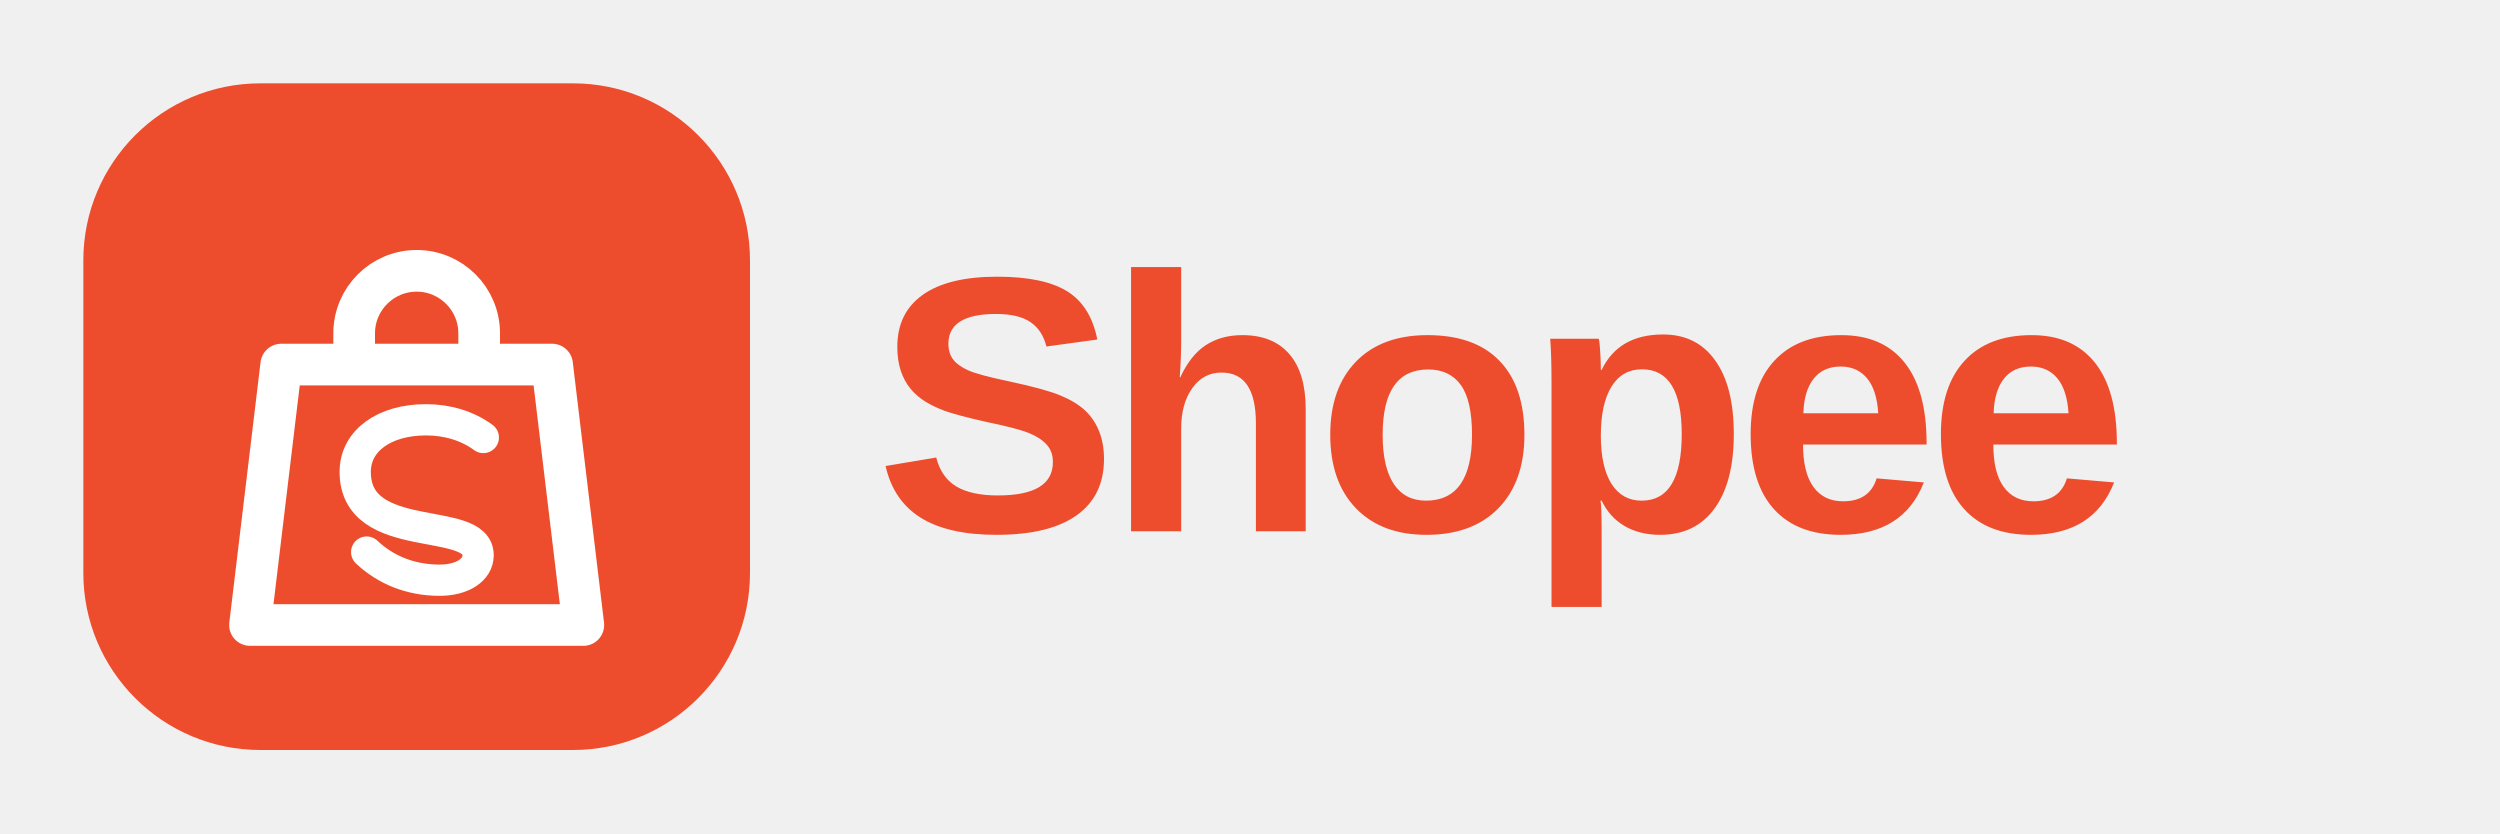
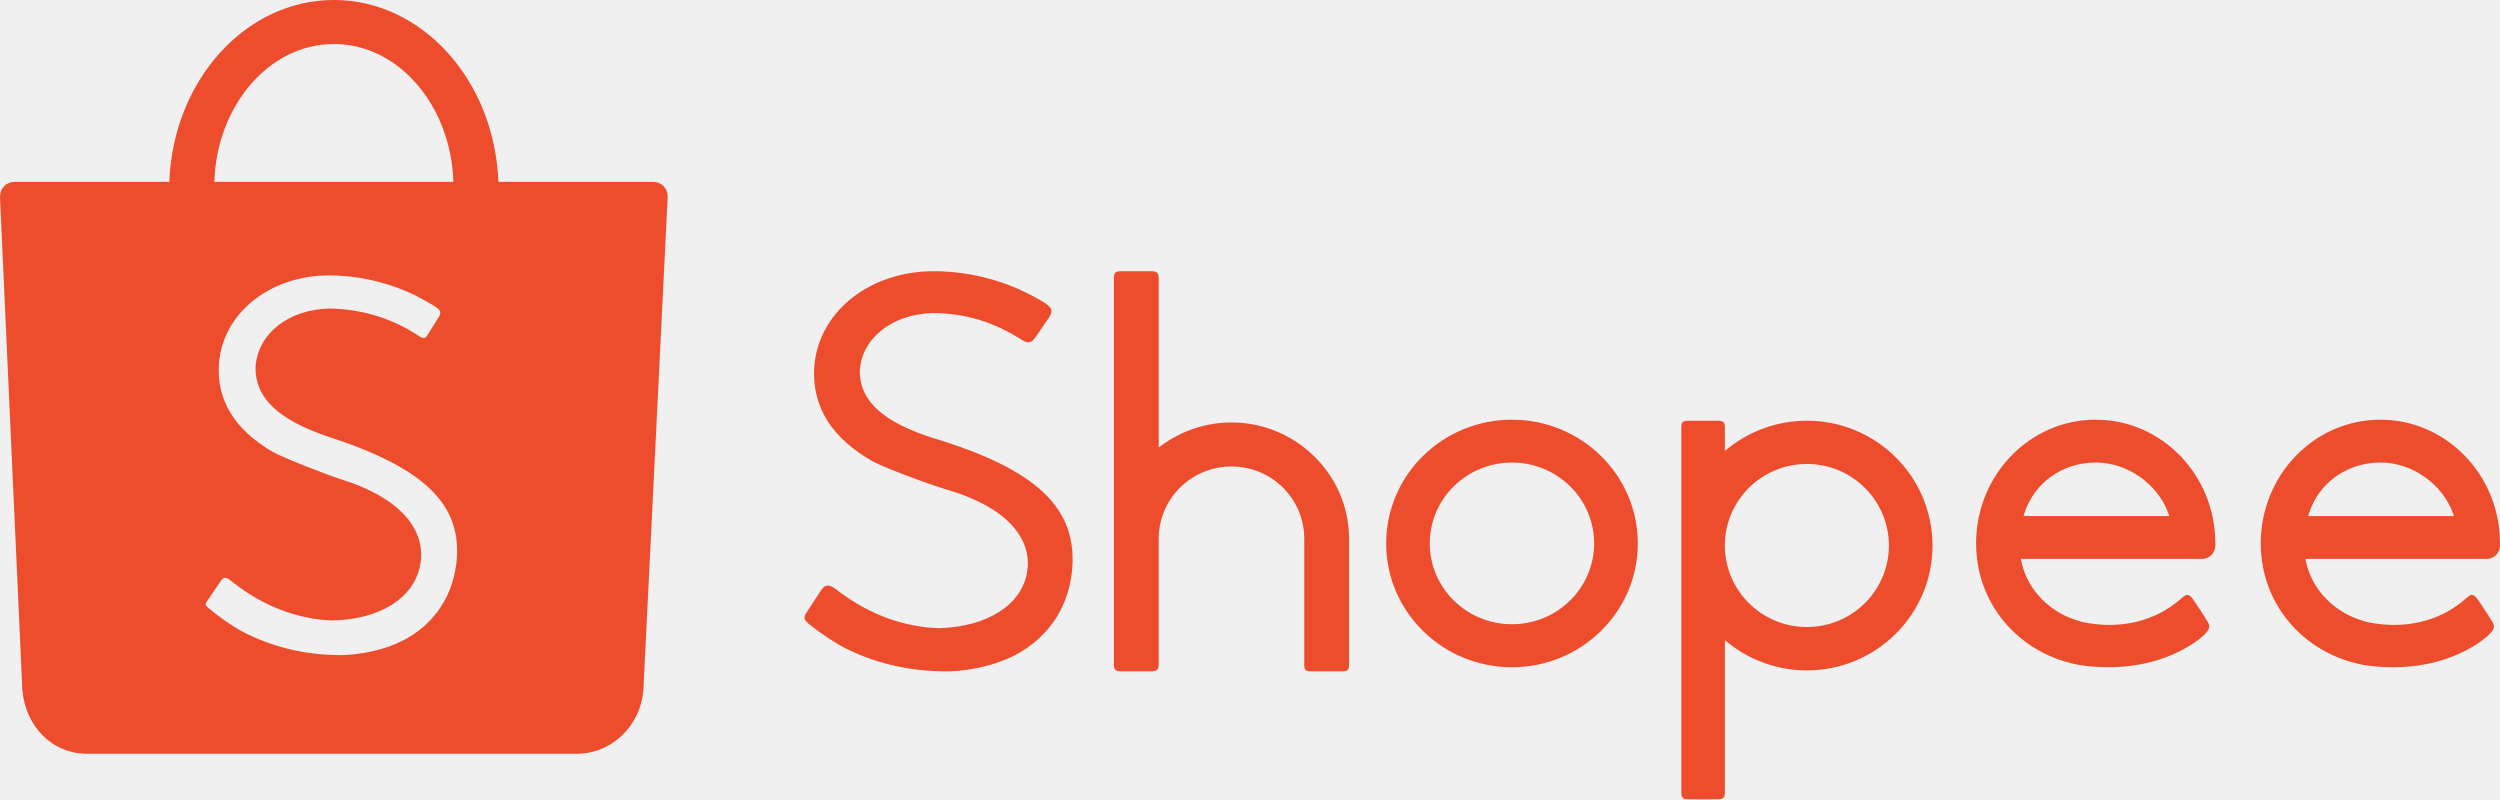
- <svg xmlns="http://www.w3.org/2000/svg" viewBox="0 0 240 80">
-   <g transform="translate(8 8)">
-     <rect width="64" height="64" rx="17" fill="#EE4D2D" />
-     <path d="M19 27h26l3 25H16Zm7 0v-3a6 6 0 0 1 12 0v3" fill="none" stroke="#fff" stroke-linecap="round" stroke-linejoin="round" stroke-width="4" />
-     <path d="M38.4 34c-1.5-1.1-3.4-1.7-5.5-1.7-4 0-6.8 2-6.8 5 0 7.2 11.8 4.1 11.8 8 0 1.4-1.5 2.4-3.7 2.4-2.8 0-5.2-1-7-2.7" fill="none" stroke="#fff" stroke-linecap="round" stroke-width="3" />
+ <svg xmlns="http://www.w3.org/2000/svg" class="shopee-svg-icon _1ayx1Y XLYSy4 icon-shopee-logo" width="1000" height="319.701">
+   <g style="fill:#ee4d2d;fill-rule:evenodd">
+     <path d="M35.672 44.954c-.333 2.751-2 4.954-4.582 6.058-1.438.615-3.369.946-4.897.842-2.384-.091-4.624-.671-6.688-1.731-.738-.379-1.837-1.135-2.681-1.844-.214-.179-.239-.294-.098-.494.076-.115.217-.323.529-.779.452-.662.508-.745.559-.822.144-.222.379-.241.611-.059.024.019.024.019.043.033.038.029.038.029.128.099.091.071.144.112.166.129 2.227 1.744 4.82 2.75 7.438 2.85 3.642-.05 6.262-1.687 6.731-4.202.516-2.768-1.657-5.158-5.907-6.491-1.329-.417-4.69-1.762-5.309-2.125-2.909-1.707-4.27-3.943-4.076-6.705.296-3.828 3.85-6.684 8.341-6.703 2.008-.004 4.012.413 5.937 1.224.682.287 1.899.95 2.319 1.263.242.178.29.385.151.608-.077.13-.206.335-.475.763l-.003.005c-.355.564-.366.582-.448.714-.141.214-.306.234-.56.073-2.06-1.384-4.344-2.08-6.855-2.13-3.127.062-5.471 1.923-5.625 4.458-.041 2.29 1.676 3.961 5.386 5.236 7.53 2.42 10.411 5.256 9.869 9.729M26.373 5.427c4.902 0 8.898 4.652 9.085 10.476H17.288c.187-5.824 4.183-10.476 9.085-10.476M51.743 16.997c0-.605-.487-1.095-1.088-1.095H38.878c-.289-7.689-5.777-13.821-12.506-13.821-6.728 0-12.217 6.131-12.506 13.821l-11.794 0c-.591.011-1.067.497-1.067 1.095 0 .029.001.057.003.085h-.008l1.681 37.061c0.0.103.004.207.012.312.002.024.004.047.006.07l.004.078.004.004c.255 2.579 2.127 4.656 4.672 4.752l.006.006H44.796c.018 0.0.035 0.0.053 0.0.018 0 .035-0.0.053-0h.08l.002-.002c2.589-.071 4.687-2.177 4.908-4.788l.001-.001.002-.035c.002-.028.004-.055.006-.082.004-.066.007-.131.008-.196l1.834-37.208h-.001c.001-.019.002-.038.002-.057m124.722 24.155c.721-2.351 2.9-3.919 5.444-3.919 2.428 0 4.739 1.649 5.538 3.914l.055.156h-11.083zm13.503 3.406c.015.001.015.001.037.001.022-0.0.022-0.0.044-.001.531-.024.951-.477.951-1.027 0-.027-.001-.05-.003-.087 0-.007 0-.02 0-.064 0-5.193-4.071-9.401-9.091-9.401-5.02 0-9.091 4.208-9.091 9.401 0 .387.022.773.068 1.157l.003.02.014.101c.25 1.868 1.047 3.583 2.306 4.971-.001-.001.001.001.007.008 1.396 1.536 3.291 2.583 5.394 2.975l.028.005v-.003l.137.023c.07.012.144.024.243.039 2.767.333 5.221-.066 7.299-1.113.512-.258.972-.542 1.371-.843.128-.097.244-.19.343-.278.051-.045.092-.083.114-.105.469-.483.498-.654.215-1.095-.311-.496-.586-.918-.822-1.268-.082-.122-.154-.227-.214-.313-.033-.048-.033-.048-.054-.078-.008-.012-.008-.012-.014-.019l-.003-.004c-.256-.319-.432-.348-.716-.097-.03.027-.132.105-.15.125-1.999 1.775-4.73 2.347-7.456 1.776-.508-.136-.983-.309-1.42-.518-1.708-.857-2.918-2.383-3.268-4.149l-.028-.139zm-35.136-3.406c.721-2.351 2.9-3.919 5.444-3.919 2.428 0 4.739 1.649 5.538 3.914l.055.156h-11.083zm13.503 3.406c.015.001.015.001.037.001.022-0.0.022-0.0.044-.001.531-.024.951-.477.951-1.027 0-.027-.001-.05-.003-.087 0-.007 0-.02 0-.064 0-5.193-4.071-9.401-9.091-9.401-5.02 0-9.091 4.208-9.091 9.401 0 .387.023.773.068 1.157l.003.02.014.101c.25 1.868 1.047 3.583 2.306 4.971-.001-.001.001.001.007.008 1.396 1.536 3.291 2.583 5.394 2.975l.028.005v-.003l.137.023c.07.012.144.024.244.039 2.767.333 5.221-.066 7.299-1.113.512-.258.972-.542 1.371-.843.128-.097.244-.19.343-.278.051-.045.092-.083.114-.105.469-.483.498-.654.215-1.095-.311-.496-.586-.918-.822-1.268-.082-.122-.154-.227-.214-.313-.034-.048-.034-.048-.055-.078-.008-.012-.008-.012-.014-.019l-.002-.004c-.256-.319-.432-.348-.716-.097-.03.027-.132.105-.15.125-1.999 1.775-4.729 2.347-7.456 1.776-.508-.136-.983-.309-1.42-.518-1.708-.857-2.918-2.383-3.267-4.149l-.028-.139zm-30.013 5.178c-3.381 0-6.147-2.681-6.232-6.04v-.316c.084-3.354 2.85-6.035 6.232-6.035 3.442 0 6.233 2.774 6.233 6.196 0 3.422-2.791 6.196-6.233 6.196m.002-15.679c-2.218 0-4.337.755-6.04 2.141l-.194.157v-1.734c0-.462-.099-.564-.567-.564h-2.177c-.474 0-.568.094-.568.564v27.64c0 .454.106.564.568.564h2.177c.464 0 .567-.108.567-.564v-11.527l.194.157c1.703 1.386 3.822 2.141 6.04 2.141 5.271 0 9.545-4.248 9.545-9.488 0-5.24-4.273-9.488-9.545-9.488m-22.416 15.467c-3.449 0-6.246-2.75-6.246-6.143 0-3.393 2.797-6.143 6.246-6.143 3.449 0 6.245 2.75 6.245 6.143 0 3.393-2.796 6.143-6.245 6.143m.002-15.544c-5.282 0-9.563 4.211-9.563 9.406 0 5.194 4.281 9.406 9.563 9.406 5.282 0 9.562-4.212 9.562-9.406 0-5.195-4.281-9.406-9.562-9.406m-21.318.209c-1.928 0-3.794.62-5.342 1.766l-.188.139V23.257c0-.425-.14-.564-.565-.564h-2.278c-.46 0-.565.11-.565.564v29.283c0 .443.114.565.565.565h2.278c.423 0 .565-.146.565-.565v-9.565c.024-3.011 2.493-5.441 5.53-5.441 3.045 0 5.517 2.442 5.53 5.463v9.543c0 .484.081.565.565.565h2.273c.482 0 .565-.082.565-.565v-9.571c-.018-4.828-4.044-8.781-8.933-8.781M62.846 47.794l-.005.008c-.325.492-.461.699-.537.818-.256.381-.224.551.167.882.913.736 2.086 1.509 2.877 1.896 2.202 1.077 4.581 1.646 7.102 1.698 1.628.082 3.673-.305 5.196-.984 2.757-1.23 4.513-3.627 4.821-6.579.499-4.784-2.614-7.775-10.632-10.185l-.002-.001c-3.736-1.205-5.49-2.806-5.491-5.043.11-2.472 2.402-4.318 5.493-4.433 2.49.006 4.692.668 6.856 2.06.456.277.667.226.973-.172.035-.059.133-.201.543-.79l.001-.002c.383-.55.509-.734.54-.788.258-.486.221-.674-.245-1.005-.459-.329-1.754-1.002-2.494-1.298-2.058-.821-4.186-1.22-6.304-1.179-4.82.105-8.579 3.239-8.827 7.352-.157 2.97 1.35 5.359 4.5 7.125.883.466 4.112 1.687 5.618 2.128 4.285 1.255 6.519 3.563 6.057 6.286-.419 2.474-3.012 4.12-6.65 4.233-2.638-.055-5.296-1.022-7.604-2.756-.012-.008-.07-.052-.178-.132-.152-.113-.152-.113-.174-.13-.471-.325-.747-.298-1.035.13-.035.053-.392.596-.568.863" style="fill:#ee4d2d" transform="matrix(5.26316 0 0 5.26316 -5.262926 -10.95734)" />
  </g>
-   <text x="84" y="51" fill="#EE4D2D" font-family="Arial, sans-serif" font-size="35" font-weight="750" letter-spacing="-1.2">Shopee</text>
</svg>
